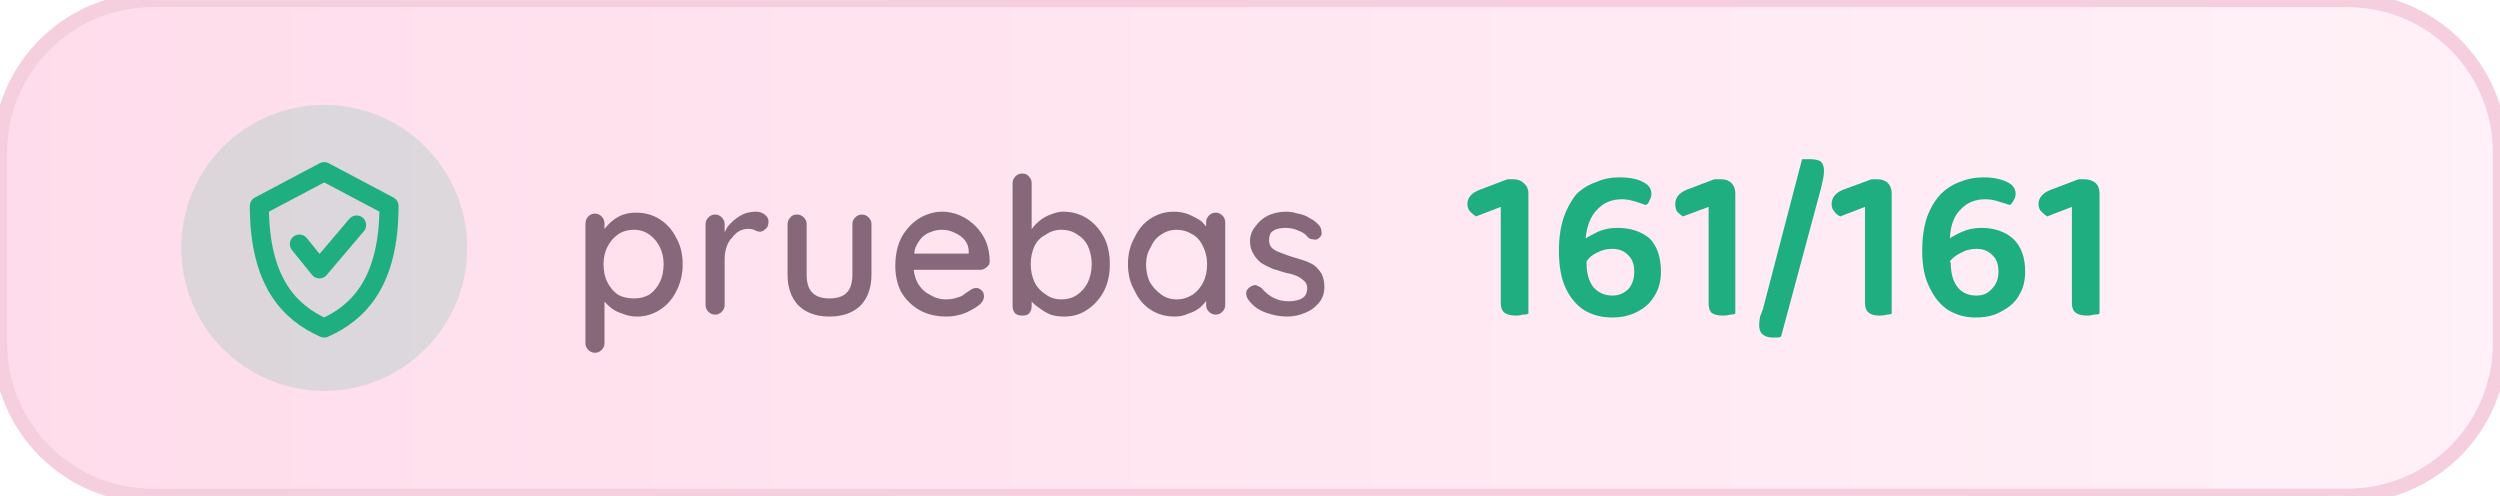
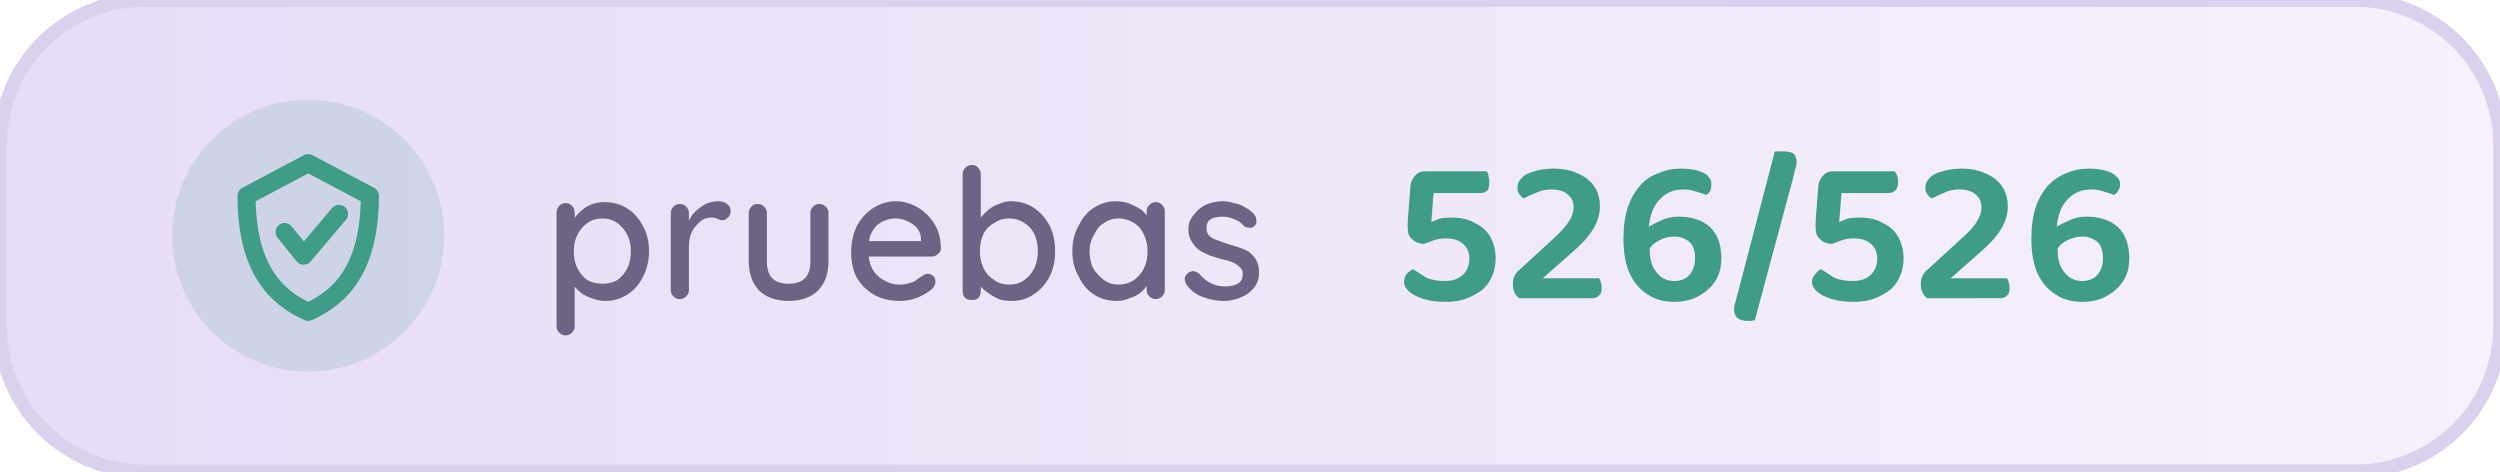
- <svg xmlns="http://www.w3.org/2000/svg" viewBox="0 0 262.2 52" width="262.2" height="52" role="img" aria-label="pruebas 171/172">
+ <svg xmlns="http://www.w3.org/2000/svg" viewBox="0 0 275.8 52" width="275.8" height="52" role="img" aria-label="pruebas 526/526">
  <defs>
    <linearGradient id="gi" x1="0" y1="0" x2="1" y2="0">
-       <stop offset="0" stop-color="#FFDCEB" />
-       <stop offset="1" stop-color="#FFF1F7" />
+       <stop offset="0" stop-color="#E7DCF6" />
+       <stop offset="1" stop-color="#F6F1FC" />
    </linearGradient>
  </defs>
-   <rect x="0" y="0" width="262.2" height="52" rx="16" ry="16" fill="url(#gi)" stroke="#F6CFDF" stroke-width="1.5" />
-   <circle cx="34" cy="26" r="15" fill="#1FAE7F" opacity="0.16" />
-   <g fill="none" stroke="#1FAE7F" stroke-width="2" stroke-linecap="round" stroke-linejoin="round">
+   <rect x="0" y="0" width="275.8" height="52" rx="16" ry="16" fill="url(#gi)" stroke="#DCD0EF" stroke-width="1.5" />
+   <circle cx="34" cy="26" r="15" fill="#3F9C86" opacity="0.16" />
+   <g fill="none" stroke="#3F9C86" stroke-width="2" stroke-linecap="round" stroke-linejoin="round">
    <path d="M 34 18 L 40.8 21.6 C 40.8 29.6 37.6 32.8 34 34.4 C 30.4 32.8 27.2 29.6 27.2 21.6 Z" />
    <path d="M 31.4 25.6 L 33.5 28.2 L 37.4 23.6" />
  </g>
-   <path d="M66.7 22.3Q68.1 22.3 69.2 23Q70.3 23.7 70.9 24.9Q71.6 26.1 71.6 27.7Q71.6 29.3 70.9 30.6Q70.3 31.8 69.2 32.5Q68.1 33.2 66.8 33.2Q66 33.2 65.3 32.9Q64.6 32.7 64.1 32.3Q63.6 31.9 63.3 31.5Q62.9 31 62.9 30.7L63.4 30.4V36Q63.4 36.4 63.1 36.7Q62.8 37 62.4 37Q62 37 61.7 36.7Q61.4 36.4 61.4 36V23.5Q61.4 23 61.7 22.7Q62 22.4 62.4 22.4Q62.8 22.4 63.1 22.7Q63.4 23 63.4 23.5V24.8L63.1 24.7Q63.1 24.3 63.5 23.9Q63.8 23.5 64.3 23.1Q64.8 22.7 65.4 22.5Q66 22.3 66.7 22.3ZM66.5 24.1Q65.5 24.1 64.8 24.6Q64.1 25.1 63.7 25.9Q63.3 26.7 63.3 27.7Q63.3 28.8 63.7 29.6Q64.1 30.4 64.8 30.9Q65.5 31.3 66.5 31.3Q67.4 31.3 68.1 30.9Q68.8 30.4 69.2 29.6Q69.6 28.8 69.6 27.7Q69.6 26.7 69.2 25.9Q68.8 25.1 68.1 24.6Q67.4 24.1 66.5 24.1Z M75 33Q74.6 33 74.3 32.7Q74 32.4 74 32V23.5Q74 23.1 74.3 22.8Q74.6 22.5 75 22.5Q75.4 22.5 75.7 22.8Q76 23.1 76 23.5V25.8L75.8 24.9Q76 24.3 76.3 23.8Q76.6 23.4 77.1 23Q77.6 22.6 78.1 22.4Q78.7 22.2 79.3 22.2Q79.8 22.2 80.2 22.5Q80.6 22.8 80.6 23.2Q80.6 23.8 80.3 24Q80 24.3 79.7 24.3Q79.4 24.3 79.1 24.1Q78.8 24 78.5 24Q78 24 77.6 24.2Q77.2 24.4 76.8 24.9Q76.4 25.3 76.2 25.9Q76 26.5 76 27.2V32Q76 32.4 75.7 32.7Q75.4 33 75 33Z M90.4 22.5Q90.8 22.5 91.1 22.8Q91.4 23.1 91.4 23.5V28.8Q91.4 30.8 90.3 32Q89.1 33.2 87 33.2Q84.9 33.2 83.7 32Q82.6 30.8 82.6 28.8V23.5Q82.6 23.1 82.9 22.8Q83.1 22.5 83.6 22.5Q84 22.5 84.3 22.8Q84.6 23.1 84.6 23.5V28.8Q84.6 30.1 85.2 30.7Q85.8 31.3 87 31.3Q88.2 31.3 88.8 30.7Q89.4 30.1 89.4 28.8V23.5Q89.4 23.1 89.7 22.8Q90 22.5 90.4 22.5Z M99.3 33.2Q97.6 33.2 96.4 32.5Q95.2 31.8 94.5 30.6Q93.9 29.4 93.9 27.9Q93.9 26.1 94.6 24.8Q95.3 23.6 96.4 22.9Q97.6 22.2 98.8 22.2Q99.8 22.2 100.7 22.6Q101.6 23 102.3 23.7Q103 24.4 103.4 25.3Q103.8 26.3 103.8 27.4Q103.8 27.8 103.5 28Q103.2 28.3 102.8 28.3H95L94.5 26.6H102L101.6 26.9V26.4Q101.6 25.7 101.2 25.2Q100.8 24.7 100.1 24.4Q99.5 24.1 98.8 24.1Q98.2 24.1 97.7 24.3Q97.1 24.5 96.7 24.9Q96.3 25.3 96 26Q95.8 26.7 95.8 27.7Q95.8 28.8 96.2 29.6Q96.7 30.5 97.5 30.9Q98.3 31.4 99.2 31.4Q99.9 31.4 100.4 31.2Q100.9 31.1 101.2 30.8Q101.5 30.6 101.8 30.4Q102.1 30.2 102.4 30.2Q102.7 30.2 103 30.5Q103.2 30.7 103.2 31.1Q103.2 31.5 102.8 31.9Q102.2 32.4 101.3 32.8Q100.3 33.2 99.3 33.2Z M111.5 22.2Q112.9 22.2 114 22.9Q115.1 23.6 115.8 24.9Q116.4 26.1 116.4 27.7Q116.4 29.3 115.8 30.5Q115.1 31.8 114 32.5Q113 33.2 111.6 33.2Q110.8 33.2 110.2 33Q109.5 32.7 109 32.3Q108.4 31.9 108.1 31.5Q107.8 31 107.7 30.7L108.2 30.4V32.1Q108.2 32.6 107.9 32.9Q107.7 33.1 107.2 33.1Q106.8 33.1 106.5 32.9Q106.2 32.6 106.2 32.1V19.2Q106.2 18.8 106.5 18.5Q106.8 18.2 107.2 18.2Q107.7 18.2 107.9 18.5Q108.2 18.8 108.2 19.2V24.8L107.9 24.7Q108 24.3 108.3 23.9Q108.6 23.5 109.1 23.1Q109.6 22.7 110.2 22.5Q110.9 22.2 111.5 22.2ZM111.3 24.1Q110.4 24.1 109.7 24.6Q108.9 25 108.5 25.8Q108.1 26.7 108.1 27.7Q108.1 28.7 108.5 29.6Q108.9 30.4 109.7 30.9Q110.4 31.4 111.3 31.4Q112.3 31.4 113 30.9Q113.7 30.4 114.1 29.6Q114.5 28.7 114.5 27.7Q114.5 26.7 114.1 25.8Q113.7 25 113 24.6Q112.3 24.1 111.3 24.1Z M127.5 22.3Q127.9 22.3 128.2 22.6Q128.5 22.9 128.5 23.3V32Q128.5 32.4 128.2 32.7Q127.9 33 127.5 33Q127.1 33 126.8 32.7Q126.5 32.4 126.5 32V30.5L126.9 30.6Q126.9 31 126.6 31.4Q126.3 31.9 125.8 32.3Q125.3 32.7 124.6 32.9Q124 33.2 123.2 33.2Q121.8 33.2 120.7 32.5Q119.6 31.8 119 30.5Q118.3 29.3 118.3 27.7Q118.3 26.1 119 24.9Q119.6 23.6 120.7 22.9Q121.8 22.2 123.1 22.2Q124 22.2 124.7 22.5Q125.4 22.8 126 23.2Q126.5 23.7 126.8 24.2Q127.1 24.7 127.1 25.1L126.5 25.2V23.3Q126.5 22.9 126.8 22.6Q127.1 22.3 127.5 22.3ZM123.4 31.4Q124.3 31.4 125.1 30.9Q125.8 30.4 126.2 29.6Q126.6 28.8 126.6 27.7Q126.6 26.7 126.2 25.9Q125.8 25 125.1 24.6Q124.3 24.1 123.4 24.1Q122.5 24.1 121.8 24.6Q121.1 25 120.7 25.9Q120.2 26.7 120.2 27.7Q120.2 28.8 120.6 29.6Q121.1 30.4 121.8 30.9Q122.5 31.4 123.4 31.4Z M130.9 31.4Q130.7 31.1 130.7 30.7Q130.7 30.4 131.1 30.1Q131.4 29.9 131.7 29.9Q132 30 132.3 30.2Q132.9 30.9 133.5 31.2Q134.2 31.6 135.2 31.6Q135.6 31.6 136 31.5Q136.5 31.4 136.8 31.1Q137.1 30.8 137.1 30.2Q137.1 29.7 136.7 29.4Q136.4 29.1 135.9 28.9Q135.4 28.7 134.8 28.6Q134.1 28.4 133.5 28.2Q132.8 27.9 132.3 27.6Q131.8 27.2 131.5 26.7Q131.1 26.1 131.1 25.3Q131.1 24.4 131.7 23.7Q132.2 23 133 22.6Q133.9 22.2 134.9 22.2Q135.5 22.2 136.1 22.4Q136.8 22.5 137.4 22.9Q138 23.2 138.4 23.7Q138.6 24 138.6 24.3Q138.7 24.7 138.3 25Q138.1 25.2 137.7 25.1Q137.4 25.1 137.2 24.9Q136.8 24.4 136.2 24.2Q135.6 23.9 134.8 23.9Q134.4 23.9 134 24Q133.6 24.1 133.3 24.4Q133.1 24.7 133.1 25.2Q133.1 25.7 133.4 26Q133.7 26.3 134.3 26.5Q134.8 26.7 135.4 26.9Q136.1 27.1 136.7 27.3Q137.3 27.5 137.8 27.8Q138.3 28.2 138.6 28.7Q138.9 29.3 138.9 30.1Q138.9 31.1 138.3 31.8Q137.7 32.5 136.9 32.8Q136 33.2 135 33.2Q133.9 33.2 132.8 32.8Q131.6 32.4 130.9 31.4Z" fill="#87687A" />
-   <path d="M160.3 28.8H157.4V21.7L154.8 22.7Q154.5 22.5 154.2 22.2Q153.9 21.9 153.9 21.4Q153.9 20.4 155.2 19.9L158.1 18.8H158.7Q159.4 18.8 159.8 19.2Q160.3 19.6 160.3 20.3ZM157.4 26.9H160.3V32.9Q160.1 33 159.7 33Q159.4 33.1 159 33.1Q158.2 33.1 157.8 32.8Q157.4 32.5 157.4 31.8Z M173.2 20.3Q173.2 20.7 173 21Q172.9 21.4 172.6 21.5Q172 21.3 171.4 21.1Q170.7 20.9 170.1 20.9Q168.5 20.9 167.5 22Q166.5 23 166.3 25Q166.8 24.7 167.6 24.3Q168.5 23.9 169.6 23.9Q171.7 23.9 173 25Q174.2 26.2 174.2 28.5Q174.2 29.9 173.6 30.9Q173 32 171.9 32.6Q170.7 33.3 169.1 33.3Q167.4 33.3 166.1 32.5Q164.9 31.7 164.2 30.2Q163.5 28.7 163.5 26.3Q163.5 24.3 164 22.8Q164.5 21.4 165.3 20.4Q166.2 19.5 167.4 19.1Q168.5 18.6 169.8 18.6Q170.8 18.6 171.6 18.8Q172.3 19 172.8 19.4Q173.2 19.8 173.2 20.3ZM169.1 31Q170.1 31 170.8 30.3Q171.4 29.6 171.4 28.5Q171.4 27.3 170.7 26.7Q170.1 26.1 169.1 26.1Q168.2 26.1 167.5 26.5Q166.8 26.8 166.4 27.4L166.4 27.6Q166.4 29.2 167.1 30.1Q167.9 31 169.1 31Z M182 28.8H179.2V21.7L176.5 22.7Q176.2 22.5 175.9 22.2Q175.7 21.9 175.7 21.4Q175.7 20.4 176.9 19.9L179.8 18.8H180.5Q181.2 18.8 181.6 19.2Q182 19.6 182 20.3ZM179.2 26.9H182V32.9Q181.8 33 181.5 33Q181.1 33.1 180.7 33.1Q179.9 33.1 179.5 32.8Q179.2 32.5 179.2 31.8Z M191 19.7 186.8 35.3Q186.6 35.4 186.4 35.4Q186.2 35.4 185.9 35.4Q185.3 35.4 184.9 35.1Q184.5 34.8 184.5 34.1Q184.5 33.7 184.6 33.2Q184.8 32.7 184.9 32.4L189 16.7Q189.3 16.7 189.5 16.7Q189.7 16.7 189.9 16.7Q190.5 16.7 190.9 16.9Q191.3 17.2 191.3 17.9Q191.3 18.3 191.2 18.8Q191.1 19.2 191 19.7Z M198.4 28.8H195.6V21.7L193 22.7Q192.6 22.5 192.4 22.2Q192.1 21.9 192.1 21.4Q192.1 20.4 193.3 19.9L196.3 18.8H196.9Q197.6 18.8 198 19.2Q198.4 19.6 198.4 20.3ZM195.6 26.9H198.4V32.9Q198.2 33 197.9 33Q197.6 33.1 197.1 33.1Q196.4 33.1 196 32.8Q195.6 32.5 195.6 31.8Z M211.4 20.3Q211.4 20.7 211.2 21Q211 21.4 210.8 21.5Q210.2 21.3 209.5 21.1Q208.9 20.9 208.2 20.9Q206.6 20.9 205.6 22Q204.6 23 204.5 25Q204.9 24.7 205.8 24.3Q206.7 23.9 207.8 23.9Q209.8 23.9 211.1 25Q212.4 26.2 212.4 28.5Q212.4 29.9 211.8 30.9Q211.2 32 210 32.6Q208.9 33.3 207.2 33.3Q205.6 33.3 204.3 32.5Q203.1 31.7 202.4 30.2Q201.6 28.7 201.6 26.3Q201.6 24.3 202.1 22.8Q202.6 21.4 203.5 20.4Q204.4 19.5 205.5 19.1Q206.7 18.6 208 18.6Q209 18.6 209.7 18.8Q210.5 19 211 19.4Q211.4 19.8 211.4 20.3ZM207.3 31Q208.3 31 208.9 30.3Q209.6 29.6 209.6 28.5Q209.6 27.3 208.9 26.7Q208.3 26.1 207.3 26.1Q206.4 26.1 205.7 26.5Q205 26.8 204.5 27.4L204.6 27.6Q204.6 29.2 205.3 30.1Q206 31 207.3 31Z M220.2 28.8H217.3V21.7L214.7 22.7Q214.4 22.5 214.1 22.2Q213.8 21.9 213.8 21.4Q213.8 20.4 215.1 19.9L218 18.8H218.6Q219.3 18.8 219.8 19.2Q220.2 19.6 220.2 20.3ZM217.3 26.9H220.2V32.9Q220 33 219.6 33Q219.3 33.1 218.9 33.1Q218.1 33.1 217.7 32.8Q217.3 32.5 217.3 31.8Z" fill="#1FAE7F" />
+   <path d="M66.7 22.3Q68.1 22.3 69.2 23Q70.3 23.7 70.9 24.9Q71.6 26.1 71.6 27.7Q71.6 29.3 70.9 30.6Q70.3 31.8 69.2 32.5Q68.1 33.2 66.8 33.2Q66 33.2 65.3 32.9Q64.6 32.7 64.1 32.3Q63.6 31.9 63.3 31.5Q62.9 31 62.9 30.7L63.4 30.4V36Q63.4 36.4 63.1 36.7Q62.8 37 62.4 37Q62 37 61.7 36.7Q61.4 36.4 61.4 36V23.5Q61.4 23 61.7 22.7Q62 22.4 62.4 22.4Q62.8 22.4 63.1 22.7Q63.4 23 63.4 23.5V24.8L63.1 24.7Q63.1 24.3 63.5 23.9Q63.8 23.5 64.3 23.1Q64.8 22.7 65.4 22.5Q66 22.3 66.7 22.3ZM66.5 24.1Q65.5 24.1 64.8 24.6Q64.1 25.1 63.7 25.9Q63.3 26.7 63.3 27.7Q63.3 28.8 63.7 29.6Q64.1 30.4 64.8 30.9Q65.5 31.3 66.5 31.3Q67.4 31.3 68.1 30.9Q68.8 30.4 69.2 29.6Q69.6 28.8 69.6 27.7Q69.6 26.7 69.2 25.9Q68.8 25.1 68.1 24.6Q67.4 24.1 66.5 24.1Z M75 33Q74.6 33 74.3 32.7Q74 32.4 74 32V23.5Q74 23.1 74.3 22.8Q74.6 22.5 75 22.5Q75.4 22.5 75.7 22.8Q76 23.1 76 23.5V25.8L75.8 24.9Q76 24.3 76.3 23.8Q76.6 23.4 77.1 23Q77.6 22.6 78.1 22.4Q78.7 22.2 79.3 22.2Q79.8 22.2 80.2 22.5Q80.6 22.8 80.6 23.2Q80.6 23.8 80.3 24Q80 24.3 79.7 24.3Q79.4 24.3 79.1 24.1Q78.8 24 78.5 24Q78 24 77.6 24.2Q77.2 24.4 76.8 24.9Q76.4 25.3 76.2 25.9Q76 26.5 76 27.2V32Q76 32.4 75.7 32.7Q75.4 33 75 33Z M90.4 22.5Q90.8 22.5 91.1 22.8Q91.4 23.1 91.4 23.5V28.8Q91.4 30.8 90.3 32Q89.1 33.2 87 33.2Q84.9 33.2 83.7 32Q82.6 30.8 82.6 28.8V23.5Q82.6 23.1 82.9 22.8Q83.1 22.5 83.6 22.5Q84 22.5 84.3 22.8Q84.6 23.1 84.6 23.5V28.8Q84.6 30.1 85.2 30.7Q85.8 31.3 87 31.3Q88.2 31.3 88.8 30.7Q89.4 30.1 89.4 28.8V23.5Q89.4 23.1 89.7 22.8Q90 22.5 90.4 22.5Z M99.3 33.2Q97.6 33.2 96.4 32.5Q95.2 31.8 94.5 30.6Q93.9 29.4 93.9 27.9Q93.9 26.1 94.6 24.8Q95.3 23.6 96.4 22.9Q97.6 22.2 98.8 22.2Q99.8 22.2 100.7 22.6Q101.6 23 102.3 23.7Q103 24.4 103.4 25.3Q103.8 26.3 103.8 27.4Q103.8 27.8 103.5 28Q103.2 28.3 102.8 28.3H95L94.5 26.6H102L101.6 26.9V26.4Q101.6 25.7 101.2 25.2Q100.8 24.7 100.1 24.4Q99.5 24.1 98.8 24.1Q98.2 24.1 97.7 24.3Q97.1 24.5 96.7 24.9Q96.3 25.3 96 26Q95.8 26.7 95.8 27.7Q95.8 28.8 96.2 29.6Q96.7 30.5 97.5 30.9Q98.3 31.4 99.2 31.4Q99.9 31.4 100.4 31.2Q100.9 31.1 101.2 30.8Q101.5 30.6 101.8 30.4Q102.1 30.2 102.4 30.2Q102.7 30.2 103 30.5Q103.2 30.7 103.2 31.1Q103.2 31.5 102.8 31.9Q102.2 32.4 101.3 32.8Q100.3 33.2 99.3 33.2Z M111.5 22.2Q112.9 22.2 114 22.9Q115.1 23.6 115.8 24.9Q116.4 26.1 116.4 27.7Q116.4 29.3 115.8 30.5Q115.1 31.8 114 32.5Q113 33.2 111.6 33.2Q110.8 33.2 110.2 33Q109.5 32.7 109 32.3Q108.4 31.9 108.1 31.5Q107.8 31 107.7 30.7L108.2 30.4V32.1Q108.2 32.6 107.9 32.9Q107.7 33.1 107.2 33.1Q106.8 33.1 106.5 32.9Q106.2 32.6 106.2 32.1V19.2Q106.2 18.8 106.5 18.5Q106.8 18.2 107.2 18.2Q107.7 18.2 107.9 18.5Q108.2 18.8 108.2 19.2V24.8L107.9 24.7Q108 24.3 108.3 23.9Q108.6 23.5 109.1 23.1Q109.6 22.7 110.2 22.5Q110.9 22.2 111.5 22.2ZM111.3 24.1Q110.4 24.1 109.7 24.6Q108.9 25 108.5 25.8Q108.1 26.7 108.1 27.7Q108.1 28.7 108.5 29.6Q108.9 30.4 109.7 30.9Q110.4 31.4 111.3 31.4Q112.3 31.4 113 30.9Q113.7 30.4 114.1 29.6Q114.5 28.7 114.5 27.7Q114.5 26.7 114.1 25.8Q113.7 25 113 24.6Q112.3 24.1 111.3 24.1Z M127.5 22.3Q127.9 22.3 128.2 22.6Q128.5 22.9 128.5 23.3V32Q128.5 32.4 128.2 32.7Q127.9 33 127.5 33Q127.1 33 126.8 32.7Q126.5 32.4 126.5 32V30.5L126.9 30.6Q126.9 31 126.6 31.4Q126.3 31.9 125.8 32.3Q125.3 32.7 124.6 32.9Q124 33.2 123.2 33.2Q121.8 33.2 120.7 32.5Q119.6 31.8 119 30.5Q118.3 29.3 118.3 27.7Q118.3 26.1 119 24.9Q119.6 23.6 120.7 22.9Q121.8 22.2 123.1 22.2Q124 22.2 124.7 22.5Q125.4 22.8 126 23.2Q126.5 23.7 126.8 24.2Q127.1 24.7 127.1 25.1L126.5 25.2V23.3Q126.5 22.9 126.8 22.6Q127.1 22.3 127.5 22.3ZM123.4 31.4Q124.3 31.4 125.1 30.9Q125.8 30.4 126.2 29.6Q126.6 28.8 126.6 27.7Q126.6 26.7 126.2 25.9Q125.8 25 125.1 24.6Q124.3 24.1 123.4 24.1Q122.5 24.1 121.8 24.6Q121.1 25 120.7 25.9Q120.2 26.7 120.2 27.7Q120.2 28.8 120.6 29.6Q121.1 30.4 121.8 30.9Q122.5 31.4 123.4 31.4Z M130.9 31.4Q130.7 31.1 130.7 30.7Q130.7 30.4 131.1 30.1Q131.4 29.9 131.7 29.9Q132 30 132.3 30.2Q132.9 30.9 133.5 31.2Q134.2 31.6 135.2 31.6Q135.6 31.6 136 31.5Q136.5 31.4 136.8 31.1Q137.1 30.8 137.1 30.2Q137.1 29.7 136.7 29.4Q136.4 29.1 135.9 28.9Q135.4 28.7 134.8 28.6Q134.1 28.4 133.5 28.2Q132.8 27.9 132.3 27.6Q131.8 27.2 131.5 26.7Q131.1 26.1 131.1 25.3Q131.1 24.4 131.7 23.7Q132.2 23 133 22.6Q133.9 22.2 134.9 22.2Q135.5 22.2 136.1 22.4Q136.8 22.5 137.4 22.9Q138 23.2 138.4 23.7Q138.6 24 138.6 24.3Q138.7 24.7 138.3 25Q138.1 25.2 137.7 25.1Q137.4 25.1 137.2 24.9Q136.8 24.4 136.2 24.2Q135.6 23.9 134.8 23.9Q134.4 23.9 134 24Q133.6 24.1 133.3 24.4Q133.1 24.7 133.1 25.2Q133.1 25.7 133.4 26Q133.7 26.3 134.3 26.5Q134.8 26.7 135.4 26.9Q136.1 27.1 136.7 27.3Q137.3 27.5 137.8 27.8Q138.3 28.2 138.6 28.7Q138.9 29.3 138.9 30.1Q138.9 31.1 138.3 31.8Q137.7 32.5 136.9 32.8Q136 33.2 135 33.2Q133.9 33.2 132.8 32.8Q131.6 32.4 130.9 31.4Z" fill="#6E6285" />
+   <path d="M158.8 18.9 158.2 20.7 157.9 24.5Q158.3 24.3 158.9 24.1Q159.4 24 160.2 24Q161.7 24 162.7 24.6Q163.8 25.1 164.4 26.1Q165 27.2 165 28.5Q165 29.8 164.4 30.9Q163.8 32 162.5 32.6Q161.3 33.3 159.5 33.3Q158.1 33.3 157.1 33Q156.1 32.7 155.5 32.2Q154.9 31.7 154.9 31.1Q154.9 30.6 155.2 30.2Q155.6 29.8 155.9 29.7Q156.5 30.1 157.3 30.6Q158.1 31 159.4 31Q160.7 31 161.4 30.3Q162.1 29.6 162.1 28.5Q162.1 27.5 161.4 26.9Q160.7 26.3 159.5 26.3Q158.8 26.3 158.2 26.5Q157.7 26.7 157.1 26.9Q156.3 26.9 155.8 26.4Q155.3 26 155.3 25.2Q155.3 25 155.3 24.8Q155.3 24.7 155.3 24.4L155.6 20.5Q155.7 19.8 156.1 19.4Q156.5 18.9 157.2 18.9ZM157.5 21.3V18.9H164Q164.2 19.1 164.2 19.4Q164.3 19.7 164.3 20.1Q164.3 20.7 164.1 21Q163.8 21.3 163.3 21.3Z M167.4 20.7Q167.4 20.1 167.9 19.6Q168.4 19.1 169.3 18.9Q170.2 18.6 171.4 18.6Q173 18.6 174.2 19.2Q175.3 19.7 175.9 20.6Q176.5 21.5 176.5 22.8Q176.5 24 175.8 25.2Q175.1 26.4 173.6 27.7L170.2 30.7H176.4Q176.5 30.8 176.6 31.1Q176.7 31.4 176.7 31.8Q176.7 32.4 176.4 32.6Q176.1 32.9 175.7 32.9H167.6Q167.3 32.7 167.1 32.3Q166.9 31.9 166.9 31.4Q166.9 30.8 167.1 30.4Q167.3 30 167.7 29.7L171.3 26.4Q172.6 25.2 173.1 24.4Q173.6 23.6 173.6 22.9Q173.6 22 173 21.5Q172.4 20.9 171.1 20.9Q170.2 20.9 169.4 21.3Q168.6 21.6 168.1 21.9Q167.8 21.7 167.6 21.4Q167.4 21.1 167.4 20.7Z M188.8 20.3Q188.8 20.7 188.7 21Q188.5 21.4 188.2 21.5Q187.7 21.3 187 21.1Q186.4 20.9 185.7 20.9Q184.1 20.9 183.1 22Q182.1 23 181.9 25Q182.4 24.7 183.3 24.3Q184.1 23.9 185.2 23.9Q187.3 23.9 188.6 25Q189.9 26.2 189.9 28.5Q189.9 29.9 189.3 30.9Q188.6 32 187.5 32.6Q186.3 33.3 184.7 33.3Q183 33.3 181.8 32.5Q180.5 31.7 179.8 30.2Q179.1 28.7 179.1 26.3Q179.1 24.3 179.6 22.8Q180.1 21.4 181 20.4Q181.8 19.5 183 19.1Q184.1 18.6 185.4 18.6Q186.4 18.6 187.2 18.8Q188 19 188.4 19.4Q188.8 19.8 188.8 20.3ZM184.7 31Q185.8 31 186.4 30.3Q187 29.6 187 28.5Q187 27.3 186.4 26.7Q185.7 26.1 184.7 26.1Q183.8 26.1 183.1 26.5Q182.4 26.8 182 27.4L182 27.6Q182 29.2 182.8 30.1Q183.5 31 184.7 31Z M197.8 19.7 193.6 35.3Q193.4 35.4 193.2 35.4Q193 35.4 192.8 35.4Q192.1 35.4 191.7 35.1Q191.3 34.8 191.3 34.1Q191.3 33.7 191.5 33.2Q191.6 32.7 191.7 32.4L195.8 16.7Q196.1 16.7 196.3 16.7Q196.5 16.7 196.7 16.7Q197.4 16.7 197.8 16.9Q198.2 17.2 198.2 17.9Q198.2 18.3 198 18.8Q197.9 19.2 197.8 19.7Z M203.8 18.9 203.2 20.7 202.9 24.5Q203.3 24.3 203.9 24.1Q204.4 24 205.2 24Q206.7 24 207.7 24.6Q208.8 25.1 209.4 26.1Q210 27.2 210 28.5Q210 29.8 209.4 30.9Q208.8 32 207.5 32.6Q206.3 33.3 204.5 33.3Q203.1 33.3 202.1 33Q201.1 32.7 200.5 32.2Q199.9 31.7 199.9 31.1Q199.9 30.6 200.3 30.2Q200.6 29.8 200.9 29.7Q201.5 30.1 202.3 30.6Q203.1 31 204.4 31Q205.7 31 206.4 30.3Q207.1 29.6 207.1 28.5Q207.1 27.5 206.4 26.9Q205.7 26.3 204.5 26.3Q203.8 26.3 203.2 26.5Q202.7 26.7 202.1 26.9Q201.3 26.9 200.8 26.4Q200.3 26 200.3 25.2Q200.3 25 200.3 24.8Q200.3 24.7 200.3 24.4L200.6 20.5Q200.7 19.8 201.1 19.4Q201.5 18.9 202.2 18.9ZM202.5 21.3V18.9H209Q209.2 19.1 209.3 19.4Q209.4 19.7 209.4 20.1Q209.4 20.7 209.1 21Q208.8 21.3 208.3 21.3Z M212.4 20.7Q212.4 20.1 212.9 19.6Q213.4 19.1 214.3 18.9Q215.3 18.6 216.4 18.6Q218 18.6 219.2 19.2Q220.3 19.7 220.9 20.6Q221.5 21.5 221.5 22.8Q221.5 24 220.8 25.2Q220.1 26.4 218.6 27.7L215.2 30.7H221.4Q221.5 30.8 221.6 31.1Q221.7 31.4 221.7 31.8Q221.7 32.4 221.4 32.6Q221.1 32.9 220.7 32.9H212.6Q212.3 32.7 212.1 32.3Q211.9 31.9 211.9 31.4Q211.9 30.8 212.1 30.4Q212.3 30 212.7 29.7L216.3 26.4Q217.7 25.2 218.1 24.4Q218.6 23.6 218.6 22.9Q218.6 22 218 21.5Q217.4 20.9 216.1 20.9Q215.2 20.9 214.4 21.3Q213.7 21.6 213.1 21.9Q212.8 21.7 212.6 21.4Q212.4 21.1 212.4 20.7Z M233.9 20.3Q233.9 20.7 233.7 21Q233.5 21.4 233.2 21.5Q232.7 21.3 232 21.1Q231.4 20.9 230.7 20.9Q229.1 20.9 228.1 22Q227.1 23 226.9 25Q227.4 24.7 228.3 24.3Q229.1 23.9 230.2 23.9Q232.3 23.9 233.6 25Q234.9 26.2 234.9 28.5Q234.9 29.9 234.3 30.9Q233.6 32 232.5 32.6Q231.4 33.3 229.7 33.3Q228 33.3 226.8 32.5Q225.5 31.7 224.8 30.2Q224.1 28.7 224.1 26.3Q224.1 24.3 224.6 22.8Q225.1 21.4 226 20.4Q226.9 19.5 228 19.1Q229.1 18.6 230.4 18.6Q231.4 18.6 232.2 18.8Q233 19 233.4 19.4Q233.9 19.8 233.9 20.3ZM229.7 31Q230.8 31 231.4 30.3Q232 29.6 232 28.5Q232 27.3 231.4 26.7Q230.7 26.1 229.7 26.1Q228.9 26.1 228.1 26.5Q227.4 26.8 227 27.4L227 27.6Q227 29.2 227.8 30.1Q228.5 31 229.7 31Z" fill="#3F9C86" />
</svg>
